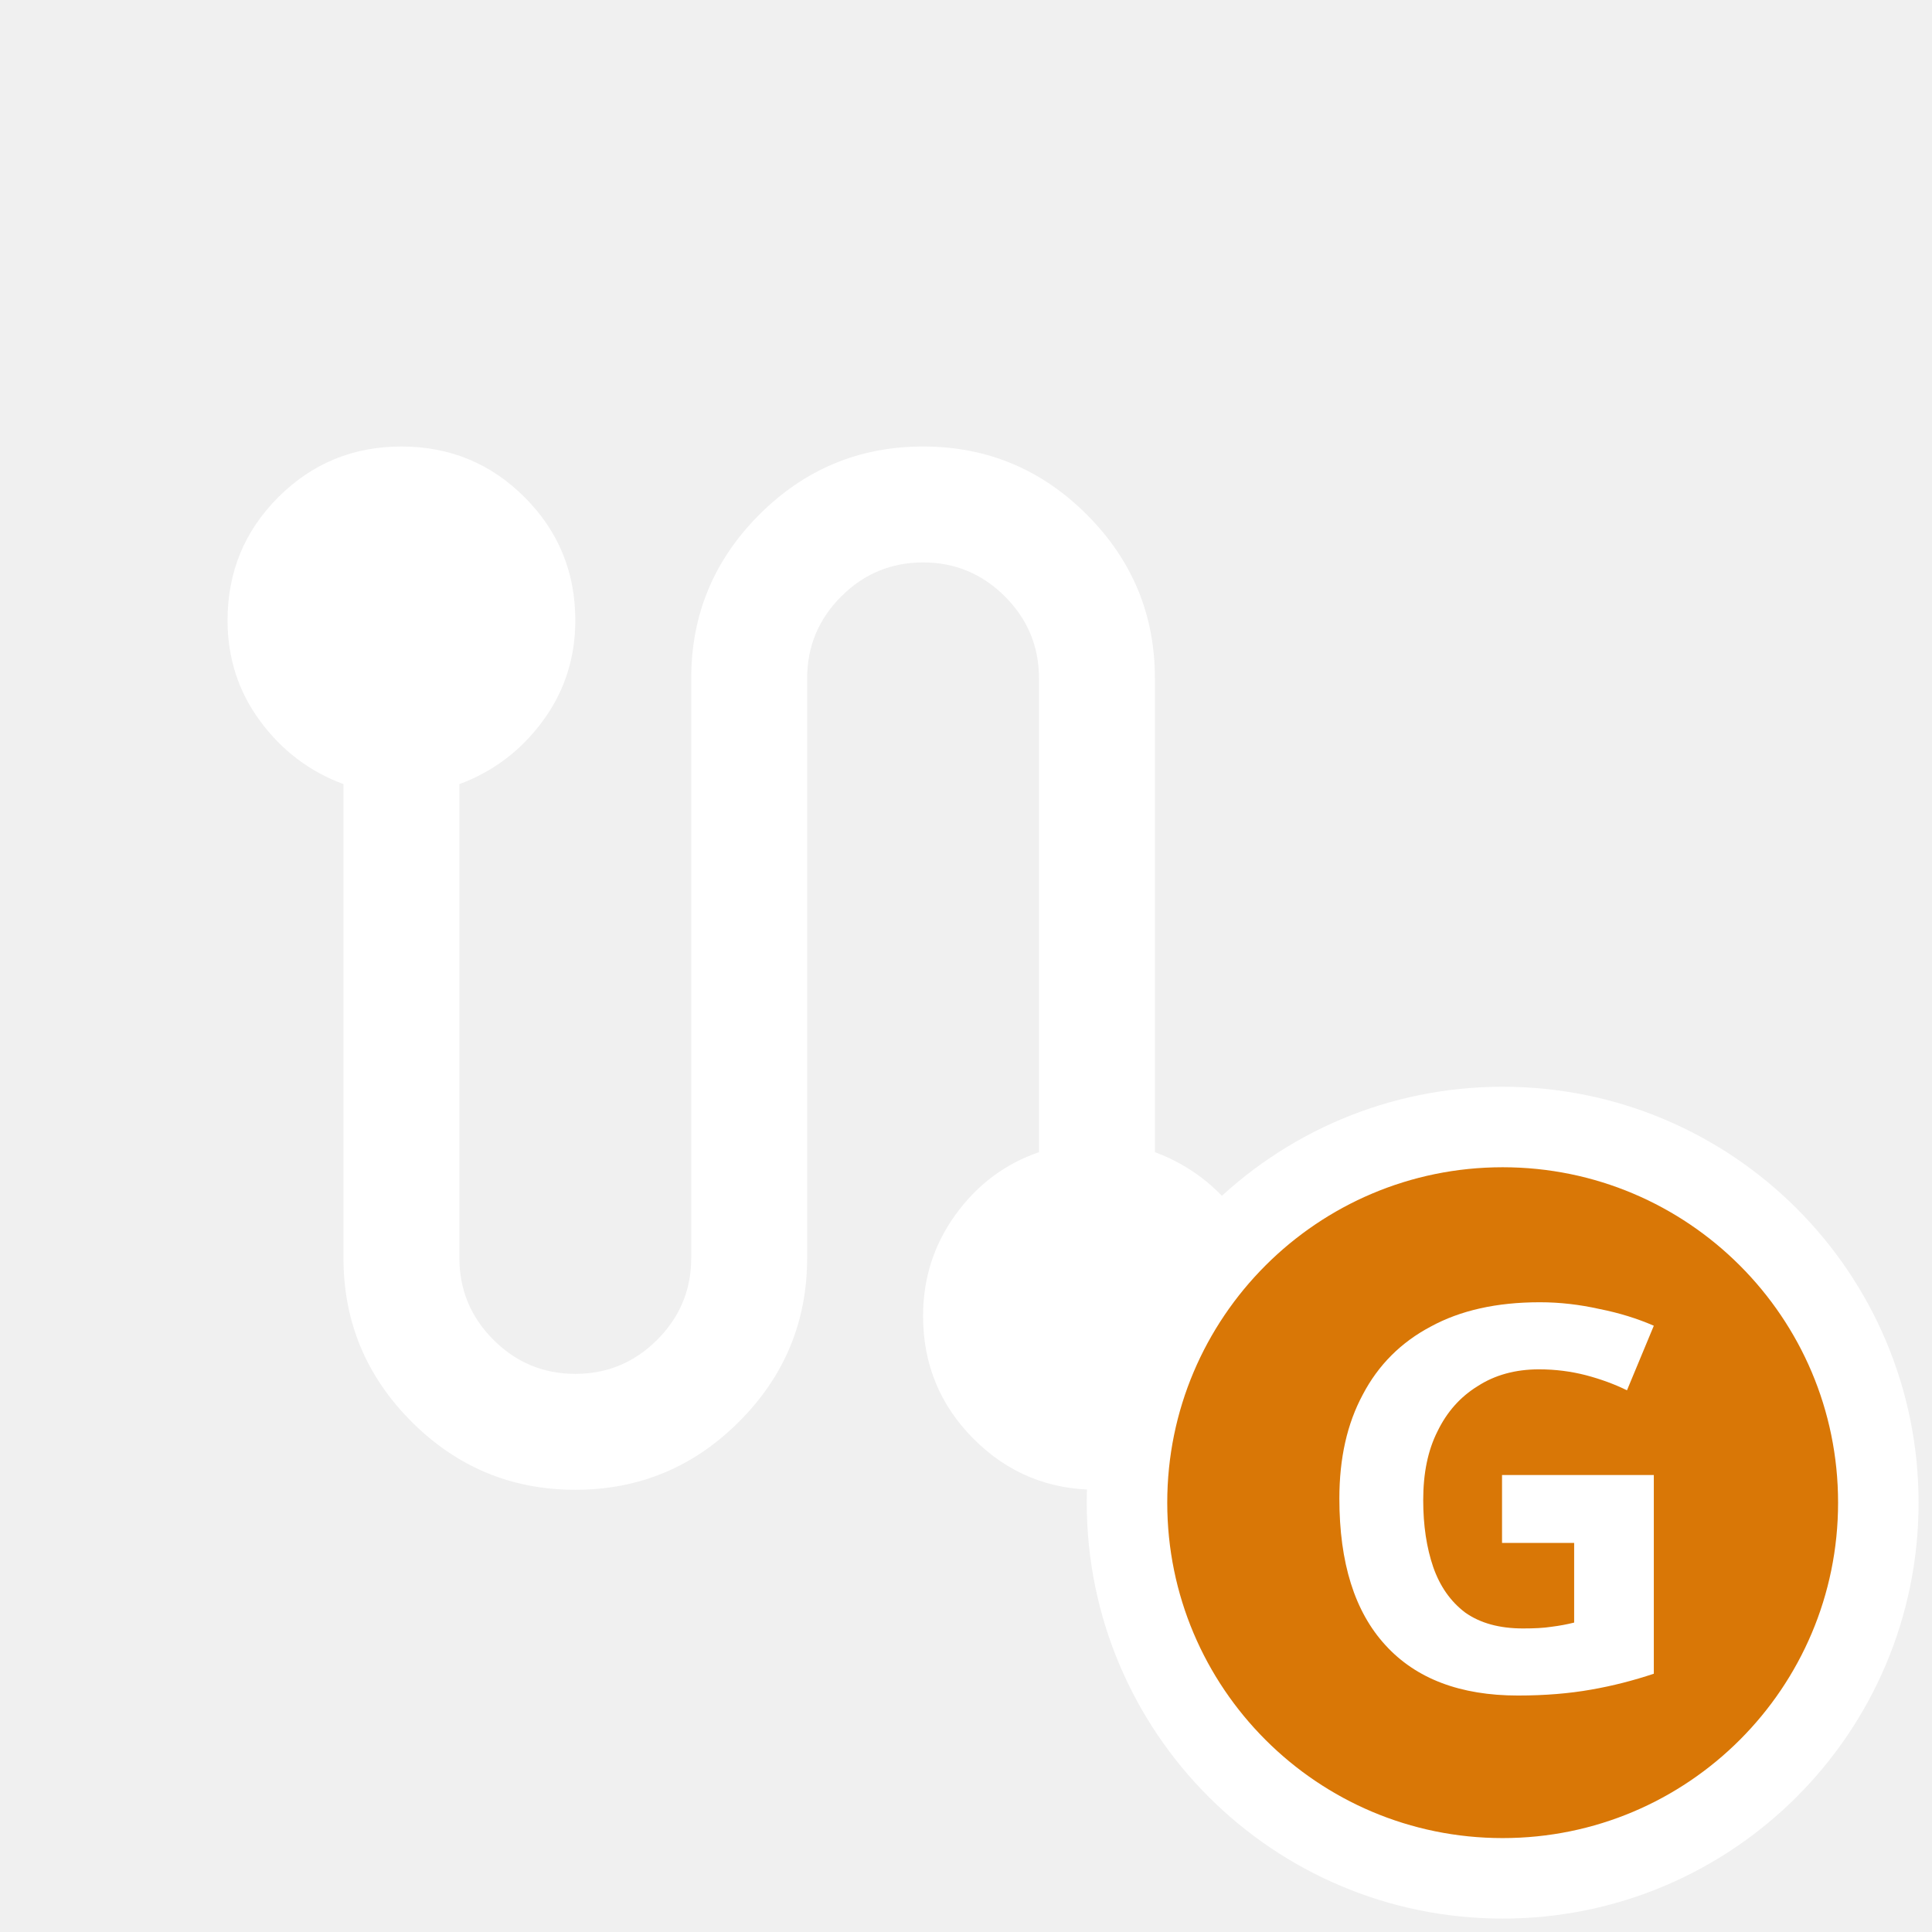
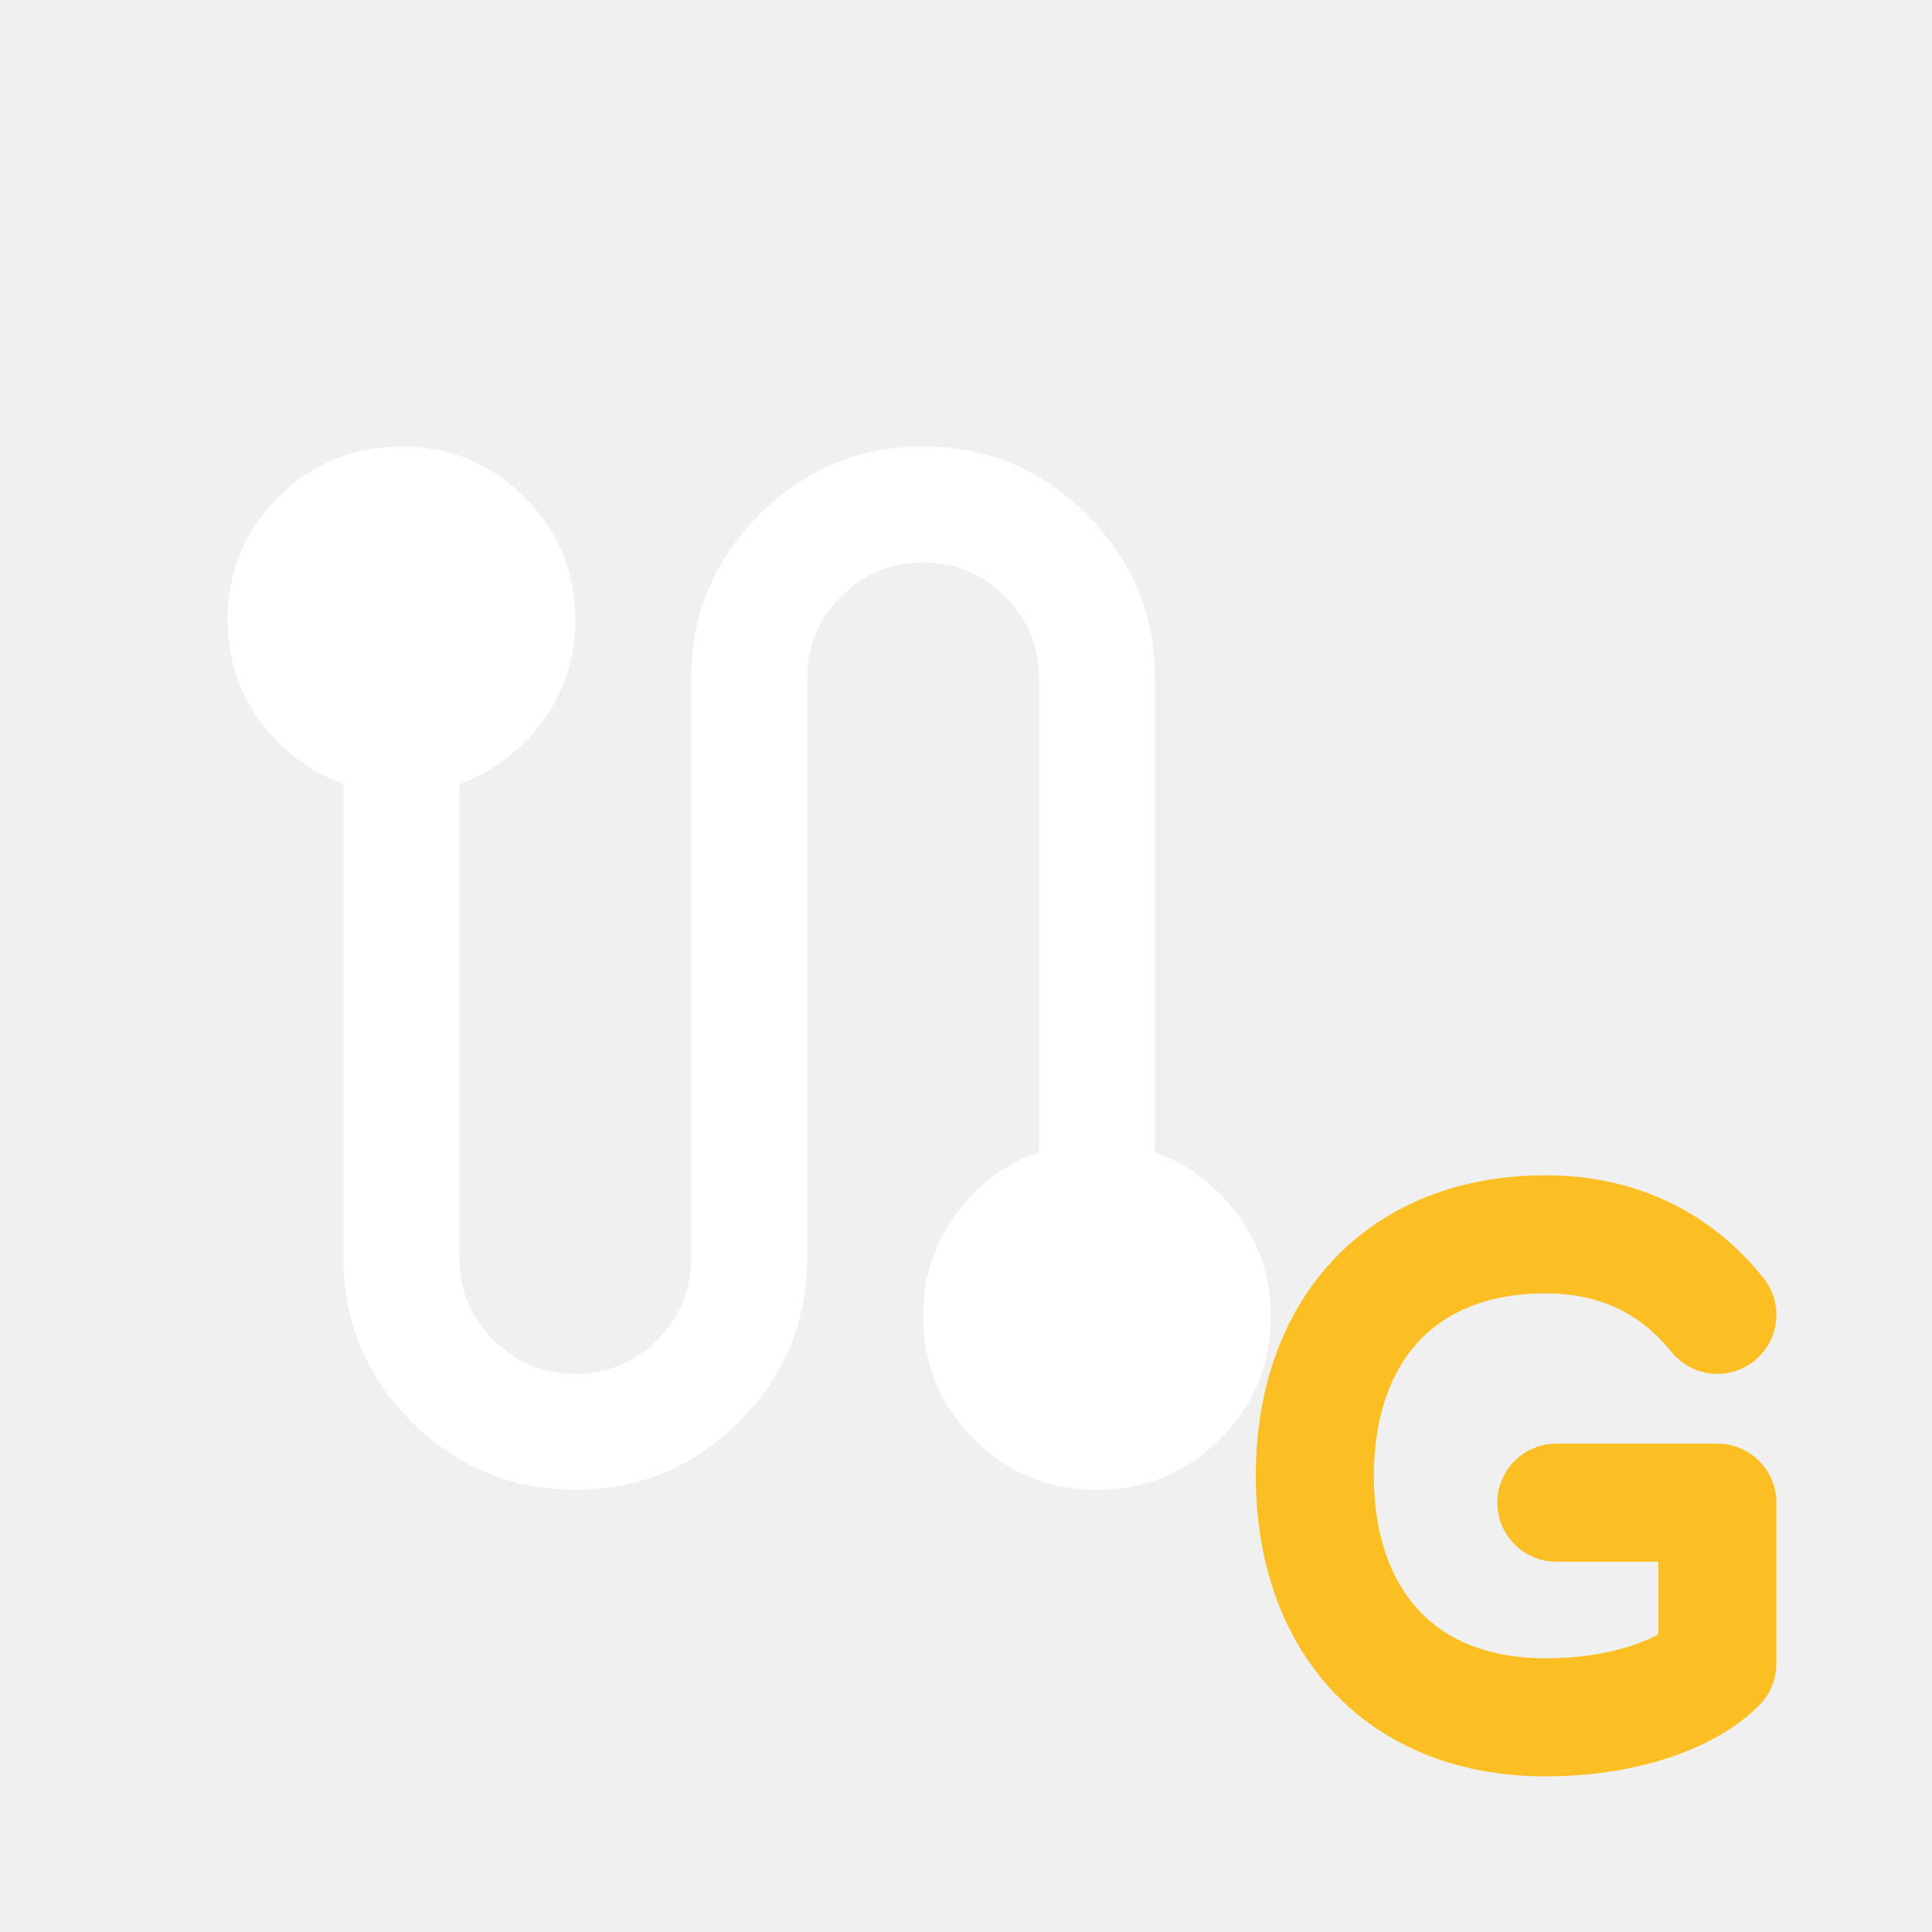
<svg xmlns="http://www.w3.org/2000/svg" width="36" height="36" viewBox="0 0 36 36">
  <g transform="translate(1 31) scale(.027 .027)" fill="#fff">
    <path d="M247-167q-47-47-47-113v-327q-35-13-57.5-43.5T120-720q0-50 35-85t85-35q50 0 85 35t35 85q0 39-22.5 69.5T280-607v327q0 33 23.5 56.5T360-200q33 0 56.5-23.5T440-280v-400q0-66 47-113t113-47q66 0 113 47t47 113v327q35 13 57.5 43.5T840-240q0 50-35 85t-85 35q-50 0-85-35t-35-85q0-39 22.5-70t57.5-43v-327q0-33-23.5-56.5T600-760q-33 0-56.5 23.5T520-680v400q0 66-47 113t-113 47q-66 0-113-47Z" />
  </g>
-   <circle cx="28" cy="28" r="7" fill="#d97706" stroke="#fff" stroke-width="1.5" />
-   <text x="28" y="31.5" fill="#fff" font-family="sans-serif" font-size="10" font-weight="700" text-anchor="middle">G</text>
+   <path d="M32 24.5c-.8-1-1.9-1.5-3.2-1.5-2.7 0-4.3 1.8-4.3 4.5s1.6 4.5 4.3 4.5c1.4 0 2.6-.4 3.2-1v-3h-3" fill="none" stroke="#fbbf24" stroke-linecap="round" stroke-linejoin="round" stroke-width="2.2" />
</svg>
